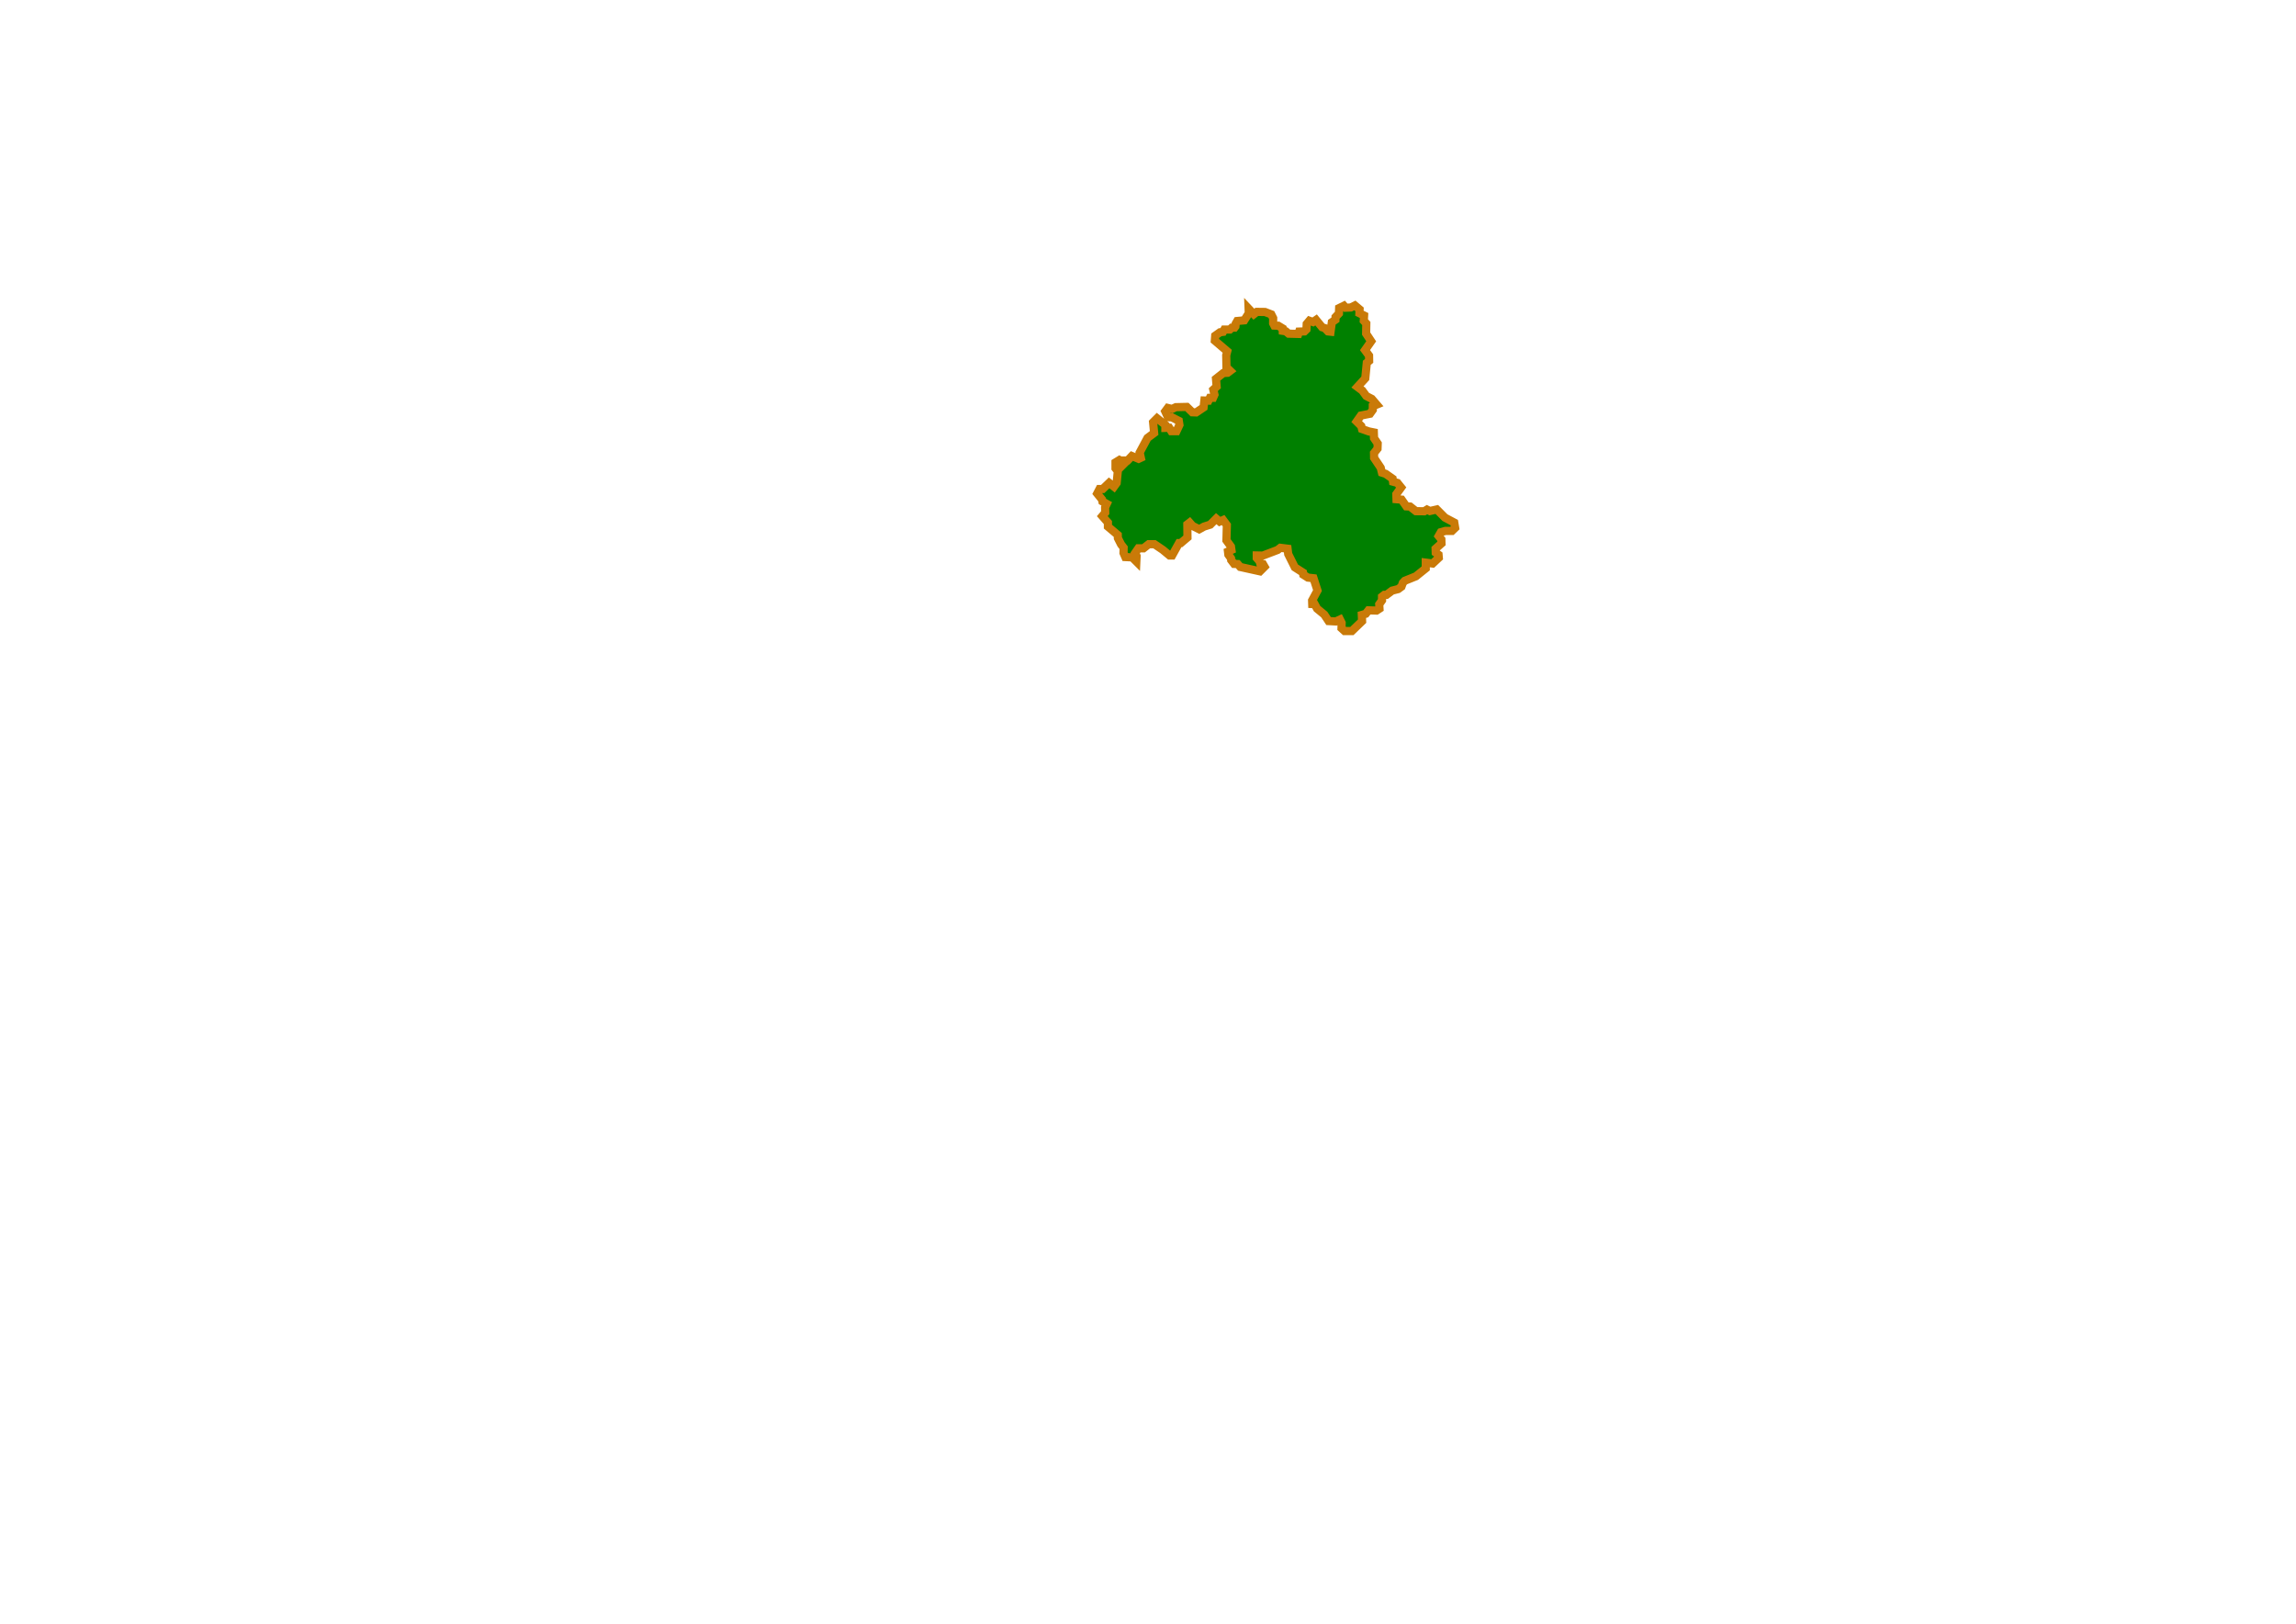
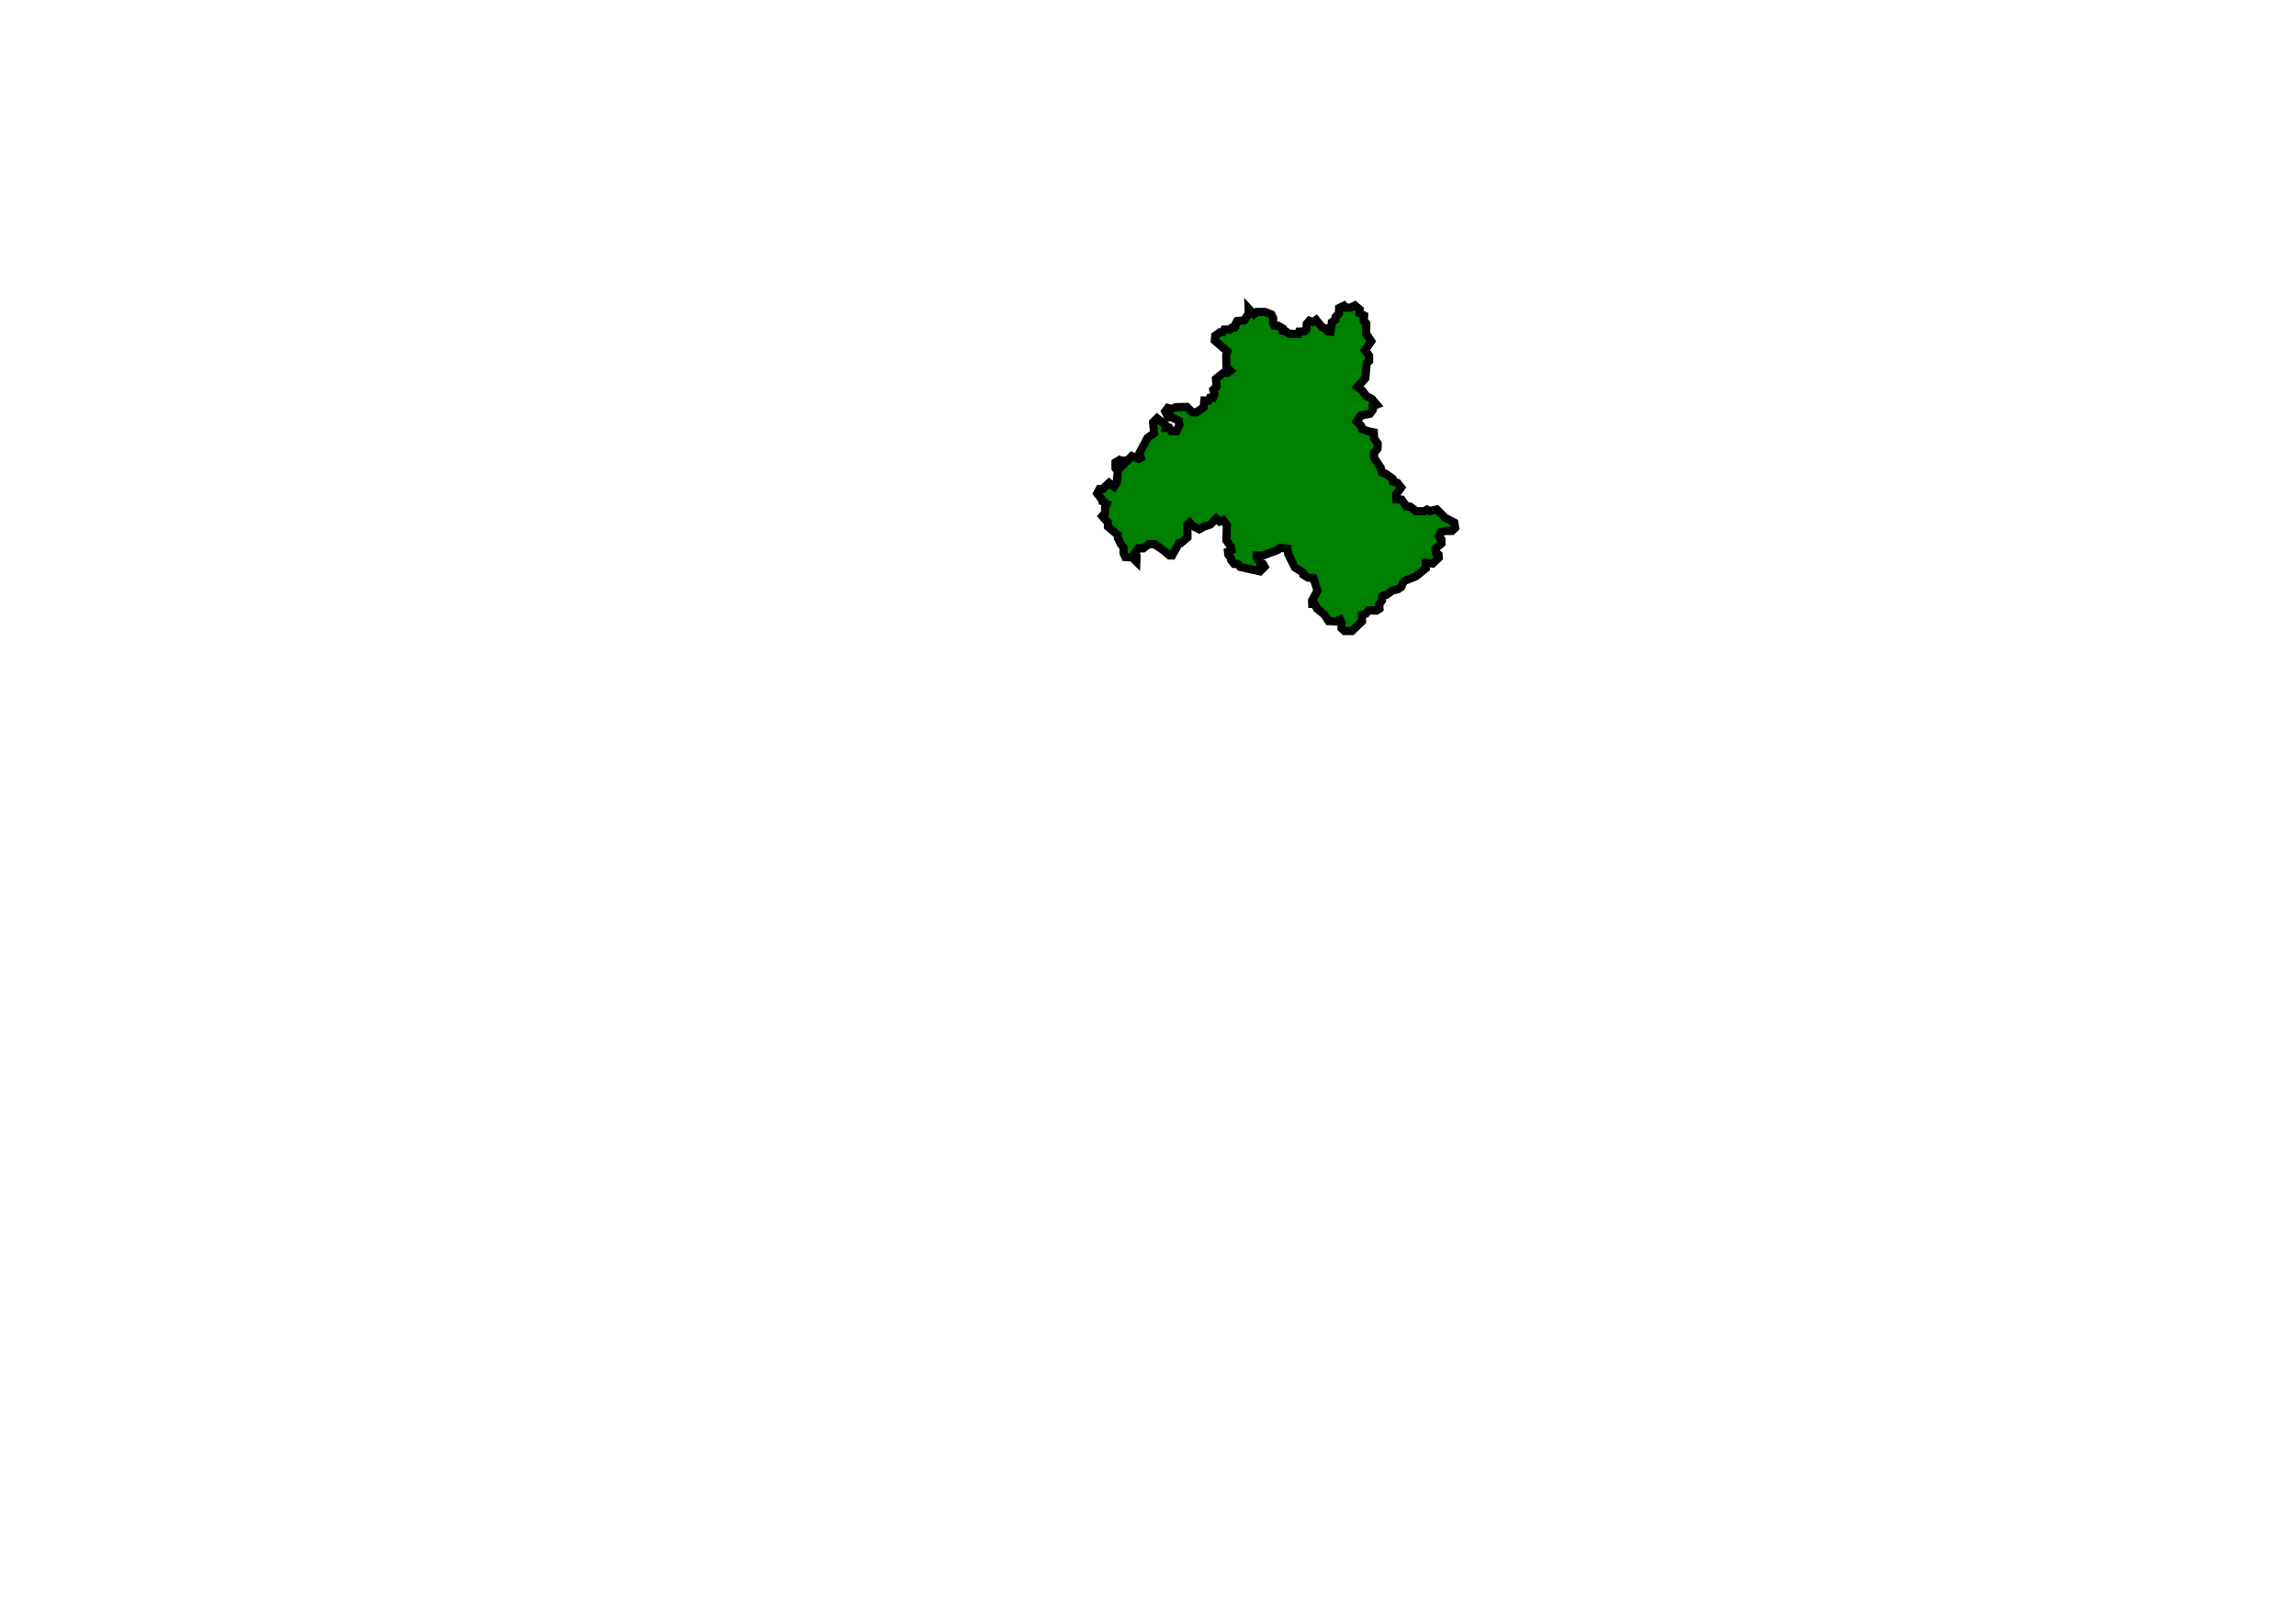
<svg xmlns="http://www.w3.org/2000/svg" id="svg2" width="841.89pt" height="595.276pt" version="1.0">
  <defs id="defs5" />
-   <path id="path4022" style="fill:#008000;fill-opacity:1;fill-rule:evenodd;stroke:#c97a08;stroke-width:4;stroke-linecap:butt;stroke-linejoin:miter;stroke-opacity:1;stroke-dasharray:none" d="M 537.563,239.032 L 536.414,241.239 L 538.789,244.176 L 538.976,245.114 L 541.101,246.301 L 540.289,248.051 L 540.351,250.614 L 538.914,252.301 L 541.664,255.426 L 541.664,257.426 L 546.476,261.489 L 546.539,263.051 L 548.101,266.114 L 549.351,267.739 L 549.289,270.301 L 550.164,272.301 L 553.554,272.464 L 555.554,274.464 L 555.679,271.777 L 554.991,270.277 L 556.554,268.027 L 559.054,268.027 L 561.616,266.027 L 564.429,266.027 L 568.491,268.777 L 571.804,271.527 L 573.054,271.527 L 576.429,265.464 L 577.304,265.464 L 580.554,262.714 L 580.491,256.339 L 581.616,255.464 L 583.054,257.089 L 586.304,258.714 L 588.679,257.402 L 591.679,256.464 L 594.616,253.527 L 596.304,254.964 L 597.991,254.214 L 599.804,256.652 L 599.616,264.152 L 601.804,267.152 L 602.054,268.839 L 600.366,269.589 L 600.554,271.152 L 601.866,272.964 L 601.929,273.777 L 603.366,275.652 L 605.116,275.714 L 606.366,277.152 L 615.991,279.277 L 618.241,277.027 L 617.554,275.839 L 616.241,275.839 L 615.804,274.339 L 614.429,272.777 L 614.429,271.527 L 617.366,271.589 L 624.616,268.839 L 625.991,267.777 L 629.491,268.214 L 629.804,270.839 L 633.054,277.339 L 637.054,279.902 L 637.179,280.902 L 639.429,282.339 L 642.179,282.652 L 644.116,288.652 L 641.491,293.527 L 641.554,295.277 L 642.741,295.339 L 643.929,297.527 L 647.429,300.402 L 649.554,303.589 L 653.116,303.777 L 655.116,302.839 L 655.929,304.464 L 655.866,307.089 L 657.366,308.464 L 660.929,308.464 L 665.929,303.652 L 665.804,300.589 L 667.741,300.027 L 669.054,298.339 L 672.991,298.464 L 674.429,297.527 L 674.304,295.402 L 675.679,293.464 L 675.679,291.652 L 676.804,290.777 L 677.866,290.777 L 680.616,288.714 L 683.554,287.964 L 685.179,286.777 L 685.866,284.902 L 686.804,283.902 L 692.241,281.714 L 697.054,277.839 L 697.054,275.027 L 700.429,275.464 L 703.429,272.652 L 703.304,271.152 L 701.929,270.152 L 701.866,268.214 L 704.741,265.652 L 704.679,263.652 L 703.366,262.027 L 704.429,260.152 L 706.679,259.527 L 709.866,259.527 L 711.429,258.027 L 710.992,255.445 L 706.434,253.026 L 702.457,249.028 L 699.064,249.795 L 697.663,249.103 L 696.342,249.917 L 692.256,249.876 L 689.398,247.613 L 687.573,247.52 L 685.265,244.226 L 682.748,244.023 L 682.67,241.57 L 685.028,238.304 L 683.2,236.039 L 681.058,235.461 L 680.855,234.007 L 677.463,231.617 L 675.634,231.039 L 675.032,228.656 L 671.805,223.836 L 671.765,221.453 L 673.476,219.32 L 673.561,216.812 L 671.771,214.179 L 671.668,211.38 L 669.251,210.894 L 665.898,209.72 L 665.536,208.265 L 663.294,206.046 L 665.36,203.118 L 669.774,202.259 L 671.163,200.333 L 671.175,198.565 L 673.067,197.789 L 670.652,194.968 L 667.987,193.585 L 666.01,190.89 L 663.658,189.132 L 667.493,184.937 L 668.226,177.359 L 669.374,176.414 L 669.334,173.843 L 667.357,171.148 L 670.38,166.828 L 667.903,163.07 L 667.988,158.124 L 666.761,156.804 L 666.908,154.234 L 664.619,153.101 L 664.702,151.237 L 662.409,149.31 L 660.374,150.314 L 657.9,150.418 L 657.042,149.441 L 654.71,150.588 L 654.608,153.22 L 652.947,154.972 L 652.898,156.29 L 651.137,157.519 L 650.503,162.132 L 649.271,161.996 L 647.72,160.387 L 646.381,159.965 L 643.439,156.374 L 641.928,157.416 L 640.167,156.77 L 638.851,158.329 L 638.719,161.025 L 637.718,162 L 635.131,162.079 L 634.742,163.226 L 630.049,163.105 L 628.645,161.941 L 627.127,161.716 L 627.061,160.504 L 624.928,159.212 L 623.004,159.148 L 622.43,158.048 L 622.459,155.503 L 621.539,153.67 L 618.469,152.497 L 614.462,152.45 L 613.017,153.589 L 610.448,150.87 L 610.531,153.094 L 608.313,156.594 L 604.875,156.907 L 604.125,158.219 L 604,159.594 L 603.563,160.157 L 602.25,160.157 L 601.25,161.094 L 598.563,161.094 L 597.938,162.219 L 596.5,162.407 L 594.125,164.094 L 593.938,166.532 L 600,171.719 L 599.5,173.657 L 599.625,179.532 L 601.438,181.282 L 600.188,182.219 L 598.063,182.344 L 594.5,185.157 L 594.813,188.969 L 593.188,190.469 L 593.75,192.907 L 593.063,194.469 L 591.5,194.469 L 590.813,195.844 L 588.813,195.782 L 588.438,199.157 L 584.813,201.594 L 582.938,201.532 L 580.25,198.907 L 574.875,199.032 L 573,199.907 L 570.938,199.407 L 569.688,201.094 L 571,203.907 L 573,204.032 L 576.313,205.719 L 576.625,207.719 L 575.188,210.782 L 572.688,210.782 L 571.625,209.094 L 569.75,209.157 L 569.75,207.719 L 565.688,204.469 L 563.75,206.407 L 564.25,211.657 L 561,214.094 L 557.188,221.219 L 557.75,223.782 L 556.688,224.282 L 553.375,222.907 L 551.313,225.094 L 550.125,225.094 L 550,226.219 L 548.688,227.532 L 548.688,225.594 L 547.313,224.844 L 545.375,226.032 L 545.375,228.907 L 546.5,230.344 L 545.938,236.094 L 544.625,237.907 L 542.25,236.032 L 539.125,239.032 L 537.563,239.032 z " />
+   <path id="path4022" style="fill:#008000;fill-opacity:1;fill-rule:evenodd;stroke:black;stroke-width:4;stroke-linecap:butt;stroke-linejoin:miter;stroke-opacity:1;stroke-dasharray:none" d="M 537.563,239.032 L 536.414,241.239 L 538.789,244.176 L 538.976,245.114 L 541.101,246.301 L 540.289,248.051 L 540.351,250.614 L 538.914,252.301 L 541.664,255.426 L 541.664,257.426 L 546.476,261.489 L 546.539,263.051 L 548.101,266.114 L 549.351,267.739 L 549.289,270.301 L 550.164,272.301 L 553.554,272.464 L 555.554,274.464 L 555.679,271.777 L 554.991,270.277 L 556.554,268.027 L 559.054,268.027 L 561.616,266.027 L 564.429,266.027 L 568.491,268.777 L 571.804,271.527 L 573.054,271.527 L 576.429,265.464 L 577.304,265.464 L 580.554,262.714 L 580.491,256.339 L 581.616,255.464 L 583.054,257.089 L 586.304,258.714 L 588.679,257.402 L 591.679,256.464 L 594.616,253.527 L 596.304,254.964 L 597.991,254.214 L 599.804,256.652 L 599.616,264.152 L 601.804,267.152 L 602.054,268.839 L 600.366,269.589 L 600.554,271.152 L 601.866,272.964 L 601.929,273.777 L 603.366,275.652 L 605.116,275.714 L 606.366,277.152 L 615.991,279.277 L 618.241,277.027 L 617.554,275.839 L 616.241,275.839 L 615.804,274.339 L 614.429,272.777 L 614.429,271.527 L 617.366,271.589 L 624.616,268.839 L 625.991,267.777 L 629.491,268.214 L 629.804,270.839 L 633.054,277.339 L 637.054,279.902 L 637.179,280.902 L 639.429,282.339 L 642.179,282.652 L 644.116,288.652 L 641.491,293.527 L 641.554,295.277 L 642.741,295.339 L 643.929,297.527 L 647.429,300.402 L 649.554,303.589 L 653.116,303.777 L 655.116,302.839 L 655.929,304.464 L 655.866,307.089 L 657.366,308.464 L 660.929,308.464 L 665.929,303.652 L 665.804,300.589 L 667.741,300.027 L 669.054,298.339 L 672.991,298.464 L 674.429,297.527 L 674.304,295.402 L 675.679,293.464 L 675.679,291.652 L 676.804,290.777 L 677.866,290.777 L 680.616,288.714 L 683.554,287.964 L 685.179,286.777 L 685.866,284.902 L 686.804,283.902 L 692.241,281.714 L 697.054,277.839 L 697.054,275.027 L 700.429,275.464 L 703.429,272.652 L 703.304,271.152 L 701.929,270.152 L 701.866,268.214 L 704.741,265.652 L 704.679,263.652 L 703.366,262.027 L 704.429,260.152 L 706.679,259.527 L 709.866,259.527 L 711.429,258.027 L 710.992,255.445 L 706.434,253.026 L 702.457,249.028 L 699.064,249.795 L 697.663,249.103 L 696.342,249.917 L 692.256,249.876 L 689.398,247.613 L 687.573,247.52 L 685.265,244.226 L 682.748,244.023 L 682.67,241.57 L 685.028,238.304 L 683.2,236.039 L 681.058,235.461 L 680.855,234.007 L 677.463,231.617 L 675.634,231.039 L 675.032,228.656 L 671.805,223.836 L 671.765,221.453 L 673.476,219.32 L 673.561,216.812 L 671.771,214.179 L 671.668,211.38 L 669.251,210.894 L 665.898,209.72 L 665.536,208.265 L 663.294,206.046 L 665.36,203.118 L 669.774,202.259 L 671.163,200.333 L 671.175,198.565 L 673.067,197.789 L 670.652,194.968 L 667.987,193.585 L 666.01,190.89 L 663.658,189.132 L 667.493,184.937 L 668.226,177.359 L 669.374,176.414 L 669.334,173.843 L 667.357,171.148 L 670.38,166.828 L 667.903,163.07 L 667.988,158.124 L 666.761,156.804 L 666.908,154.234 L 664.619,153.101 L 664.702,151.237 L 662.409,149.31 L 660.374,150.314 L 657.9,150.418 L 657.042,149.441 L 654.71,150.588 L 654.608,153.22 L 652.947,154.972 L 652.898,156.29 L 651.137,157.519 L 650.503,162.132 L 649.271,161.996 L 647.72,160.387 L 646.381,159.965 L 643.439,156.374 L 641.928,157.416 L 640.167,156.77 L 638.851,158.329 L 638.719,161.025 L 637.718,162 L 635.131,162.079 L 634.742,163.226 L 630.049,163.105 L 628.645,161.941 L 627.127,161.716 L 627.061,160.504 L 624.928,159.212 L 623.004,159.148 L 622.43,158.048 L 622.459,155.503 L 621.539,153.67 L 618.469,152.497 L 614.462,152.45 L 613.017,153.589 L 610.448,150.87 L 610.531,153.094 L 608.313,156.594 L 604.875,156.907 L 604.125,158.219 L 604,159.594 L 603.563,160.157 L 602.25,160.157 L 601.25,161.094 L 598.563,161.094 L 597.938,162.219 L 596.5,162.407 L 594.125,164.094 L 593.938,166.532 L 600,171.719 L 599.5,173.657 L 599.625,179.532 L 601.438,181.282 L 600.188,182.219 L 598.063,182.344 L 594.5,185.157 L 594.813,188.969 L 593.188,190.469 L 593.75,192.907 L 593.063,194.469 L 591.5,194.469 L 590.813,195.844 L 588.813,195.782 L 588.438,199.157 L 584.813,201.594 L 582.938,201.532 L 580.25,198.907 L 574.875,199.032 L 573,199.907 L 570.938,199.407 L 569.688,201.094 L 571,203.907 L 573,204.032 L 576.313,205.719 L 576.625,207.719 L 575.188,210.782 L 572.688,210.782 L 571.625,209.094 L 569.75,209.157 L 569.75,207.719 L 565.688,204.469 L 563.75,206.407 L 564.25,211.657 L 561,214.094 L 557.188,221.219 L 557.75,223.782 L 556.688,224.282 L 553.375,222.907 L 551.313,225.094 L 550.125,225.094 L 550,226.219 L 548.688,227.532 L 548.688,225.594 L 547.313,224.844 L 545.375,226.032 L 545.375,228.907 L 546.5,230.344 L 545.938,236.094 L 544.625,237.907 L 542.25,236.032 L 539.125,239.032 L 537.563,239.032 z " />
</svg>
